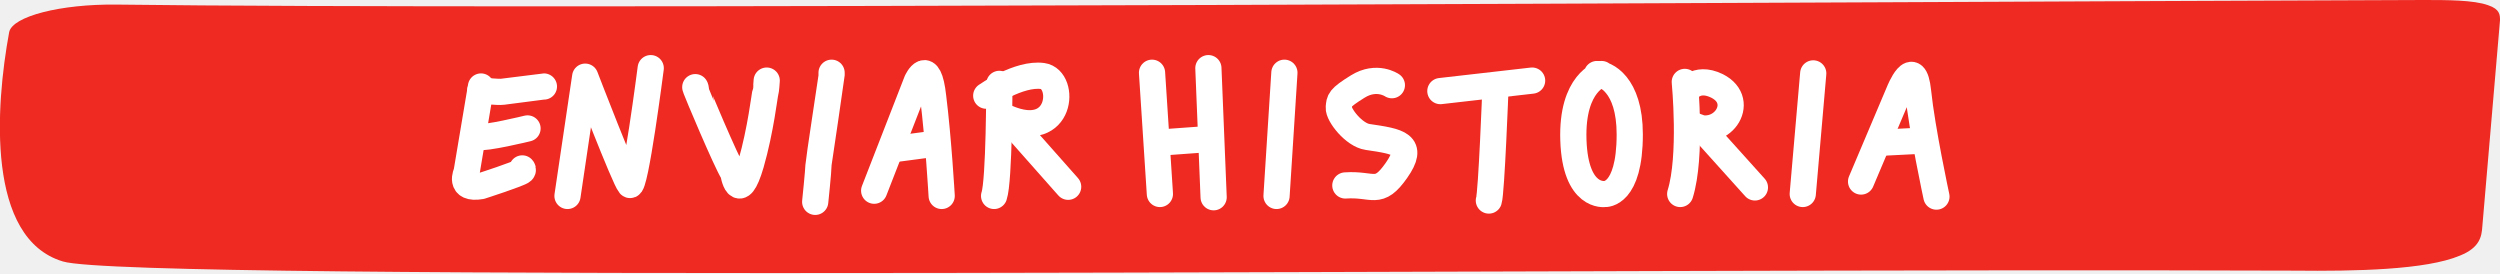
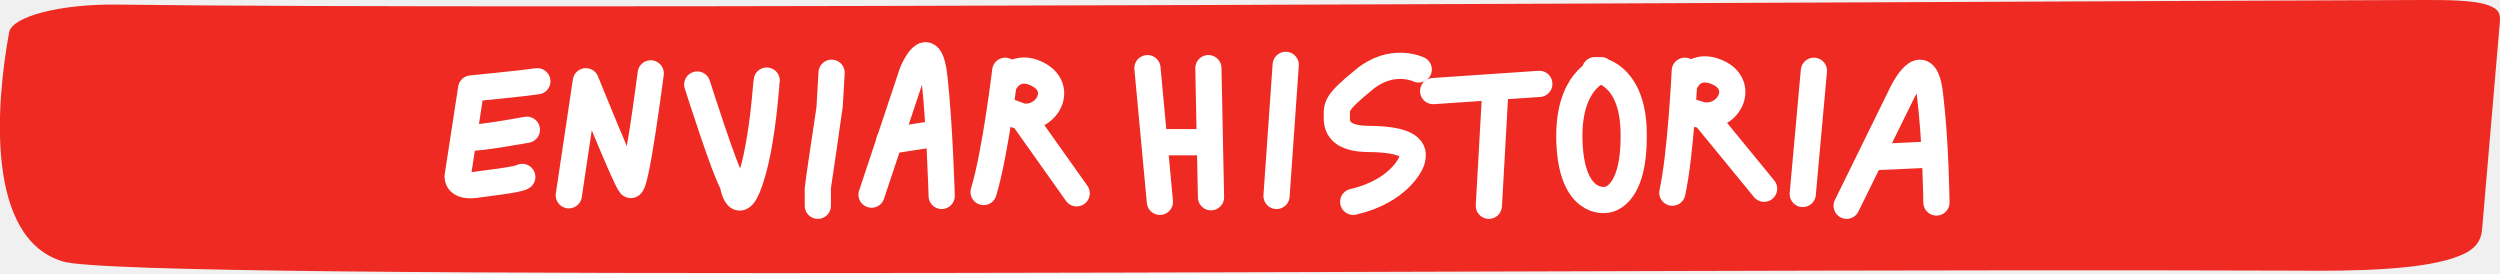
<svg xmlns="http://www.w3.org/2000/svg" version="1.1" viewBox="0 0 381.5 41.8">
  <defs>
    <style>
      .st0 {
        stroke: #fff;
        stroke-linecap: round;
        stroke-linejoin: round;
        stroke-width: 4px;
      }

      .st0, .st1 {
        fill: none;
      }

      .st2 {
        fill: #ee2a22;
      }

      .st3 {
        clip-path: url(#clippath);
      }
    </style>
    <clipPath id="clippath">
      <rect class="st1" y="0" width="381.5" height="41.8" />
    </clipPath>
  </defs>
-   <g id="Grupo_127">
-     <g id="Grupo_87">
-       <g class="st3">
-         <g id="Grupo_86">
-           <path id="Trazado_286" class="st2" d="M1.4,4.9C1.9,2.5,9.2.6,17.8.7,78.7,1.5,284.4.3,369.8,0c3.6,0,7.7,0,9.9.8,1.8.6,1.8,1.5,1.8,2.3-.9,10.5-1.8,21-2.7,31.5-.1,1.5-.4,3.2-3.4,4.4-5.2,2.2-16,2.4-25.3,2.3-107.8-.4-330.1,1.8-340.5-1.4C-2.1,36.4-.7,16.3,1.4,4.9" />
-         </g>
+   <g id="Layer_1">
+     <g class="st3">
+       <g id="Grupo_86">
+         <path id="Trazado_286" class="st2" d="M1.4,4.9C1.9,2.5,9.2.6,17.8.7,78.7,1.5,284.4.3,369.8,0,373.4,0,377.5,0,379.7.8c1.8.6,1.8,1.5,1.8,2.3-.9,10.5-1.8,21-2.7,31.5-.1,1.5-.4,3.2-3.4,4.4-5.2,2.2-16,2.4-25.3,2.3-107.8-.4-330.1,1.8-340.5-1.4C-2.1,36.4-.7,16.3,1.4,4.9" />
      </g>
    </g>
  </g>
  <g id="Layer_2">
-     <path class="st0" d="M86.6,29.9l2.7-18.2s6,15.6,6.8,16.5,3.2-17.8,3.2-17.8" />
-     <path class="st0" d="M244.4,11.3s-4.6,1.2-4.3,10.1c.3,8.9,4.8,8.2,4.8,8.2,0,0,3.8.3,3.8-9.1,0-7.7-3.8-9.3-5-9.2" />
-     <path class="st0" d="M212.4,13s-2.3-1.6-5.2.2c-2.9,1.8-2.8,2.1-2.9,3.2s2.3,4.2,4.4,4.5c4.8.7,7.2,1.1,4.4,5.1s-3.5,2-7.8,2.3" />
-     <line class="st0" x1="276.7" y1="11.2" x2="275.1" y2="29.6" />
-     <path class="st0" d="M73.4,13.2l-2.2,13.1s-1.3,2.7,2.2,2.1c0,0,5.9-1.9,6.3-2.3,0,0,.2-.2,0-.4" />
-     <path class="st0" d="M80.5,19.6s-6.5,1.6-7.7,1.3" />
-     <path class="st0" d="M152.5,12.8s0,14.8-.8,17.1" />
-     <path class="st0" d="M150.5,14.6s5-3.5,8.6-3,3,10-5.4,6.4l9.3,10.5" />
-     <path class="st0" d="M257.1,12.5s1.1,11.3-.7,17.1" />
-     <path class="st0" d="M257.3,14s1.4-2.5,4.7-.9c4.8,2.4.5,8.6-4.2,5.8l1.9.7,8.1,9" />
-     <path class="st0" d="M133.4,29.1l6.5-16.7s1.8-4,2.5,2.4c.8,6.4,1.3,15.1,1.3,15.1" />
-     <line class="st0" x1="136.1" y1="22.8" x2="142.9" y2="21.9" />
-     <path class="st0" d="M284,27.7l5.8-13.7s2.3-5.8,2.9,0,2.8,16,2.8,16" />
-     <line class="st0" x1="286.7" y1="21.8" x2="292.6" y2="21.5" />
-     <line class="st0" x1="177.8" y1="21.7" x2="183.3" y2="21.3" />
-     <path class="st0" d="M83,13.2c-.1,0-5.6.7-6.3.8s-3.4-.2-3.4-.2" />
-     <path class="st0" d="M126.9,11.1v.4c0,.2-2,13.4-2,13.7,0,.8-.5,5.6-.5,5.6" />
-     <line class="st0" x1="196" y1="11.1" x2="194.8" y2="29.9" />
-     <path class="st0" d="M106.1,13.3s.1.2.1.3,4.6,11.1,5.7,12.8c0,0,.8,5.1,2.7-1.4,1.5-5.2,2.1-10.7,2.2-10.9s.2-1.8.2-1.8" />
-     <line class="st0" x1="175.8" y1="11.1" x2="177" y2="29.6" />
-     <line class="st0" x1="184.4" y1="10.4" x2="185.2" y2="30.1" />
-     <line class="st0" x1="219.8" y1="13.9" x2="233.8" y2="12.3" />
-     <path class="st0" d="M227.2,30.6c.4-1.2,1-17,1-17" />
+     <path class="st0" d="M86.8,29.8l2.6-17.4s6,14.9,6.8,15.8,3.1-17,3.1-17" />
+     <path class="st0" d="M244.3,10.7s-5.2,1.5-4.8,11.1c.4,9.6,5.5,8.7,5.5,8.7,0,0,4.4.1,4.3-10,0-8.3-4.5-9.9-5.9-9.8" />
+     <path class="st0" d="M216.5,10.6s-4.1-2-8.4,1.6c-4.4,3.6-4.1,4-4.1,5.8,0,1.8,1,3.1,4.6,3.2,7.9,0,7,2.4,6.9,3.1s-2.1,4.9-9,6.5" />
+     <line class="st0" x1="196.2" y1="9.9" x2="194.8" y2="29.9" />
+     <path class="st0" d="M79.7,27c-.4.4-6.4,1.1-6.4,1.1-4.2.8-3.4-1.6-3.4-1.6l2-13s8.2-.8,10.1-1.1" />
+     <path class="st0" d="M80.4,19.8s-7.6,1.4-8.9,1.2" />
+     <path class="st0" d="M153.4,10.8s-1.5,12.6-3.3,18.5" />
+     <path class="st0" d="M153.6,12.2s1.5-2.5,4.7-.9c4.8,2.4.5,8.6-4.2,5.8l1.9.7,8.3,11.7" />
+     <path class="st0" d="M257.1,10.8s-.6,12.7-1.9,18.6" />
+     <path class="st0" d="M257.4,12.2s1.3-2.6,4.6-1.2c5,2.1,1.2,8.5-3.8,6.1l1.9.6,9.1,11.1" />
+     <path class="st0" d="M133,29.7l6.2-18.6s2.6-6.5,3.4.8c.8,7.3,1.1,18,1.1,18" />
+     <line class="st0" x1="135.7" y1="21.5" x2="142.8" y2="20.4" />
+     <path class="st0" d="M281.8,31.4l8.4-17.1s3.4-7.2,4.3,0,1,16.6,1,16.6" />
+     <line class="st0" x1="285.7" y1="24" x2="294.3" y2="23.6" />
+     <path class="st0" d="M126.9,11.1l-.3,5.2c0,.2-1.8,12.1-1.8,12.4,0,.8,0,2.7,0,2.7" />
+     <line class="st0" x1="276.8" y1="10.8" x2="275.1" y2="29.6" />
+     <path class="st0" d="M106.4,12.9s.1.3.1.3,4.1,12.9,5.3,14.8c0,0,.9,5.7,3-1.5,1.7-5.8,2.1-13.9,2.2-14.2" />
+     <line class="st0" x1="175.1" y1="10.4" x2="177" y2="30.8" />
+     <line class="st0" x1="184.4" y1="10.4" x2="184.8" y2="30.1" />
+     <line class="st0" x1="177.8" y1="21.7" x2="183.3" y2="21.7" />
+     <line class="st0" x1="234.9" y1="12.8" x2="218.7" y2="13.9" />
+     <line class="st0" x1="227.2" y1="31.4" x2="228.2" y2="13.6" />
  </g>
</svg>
